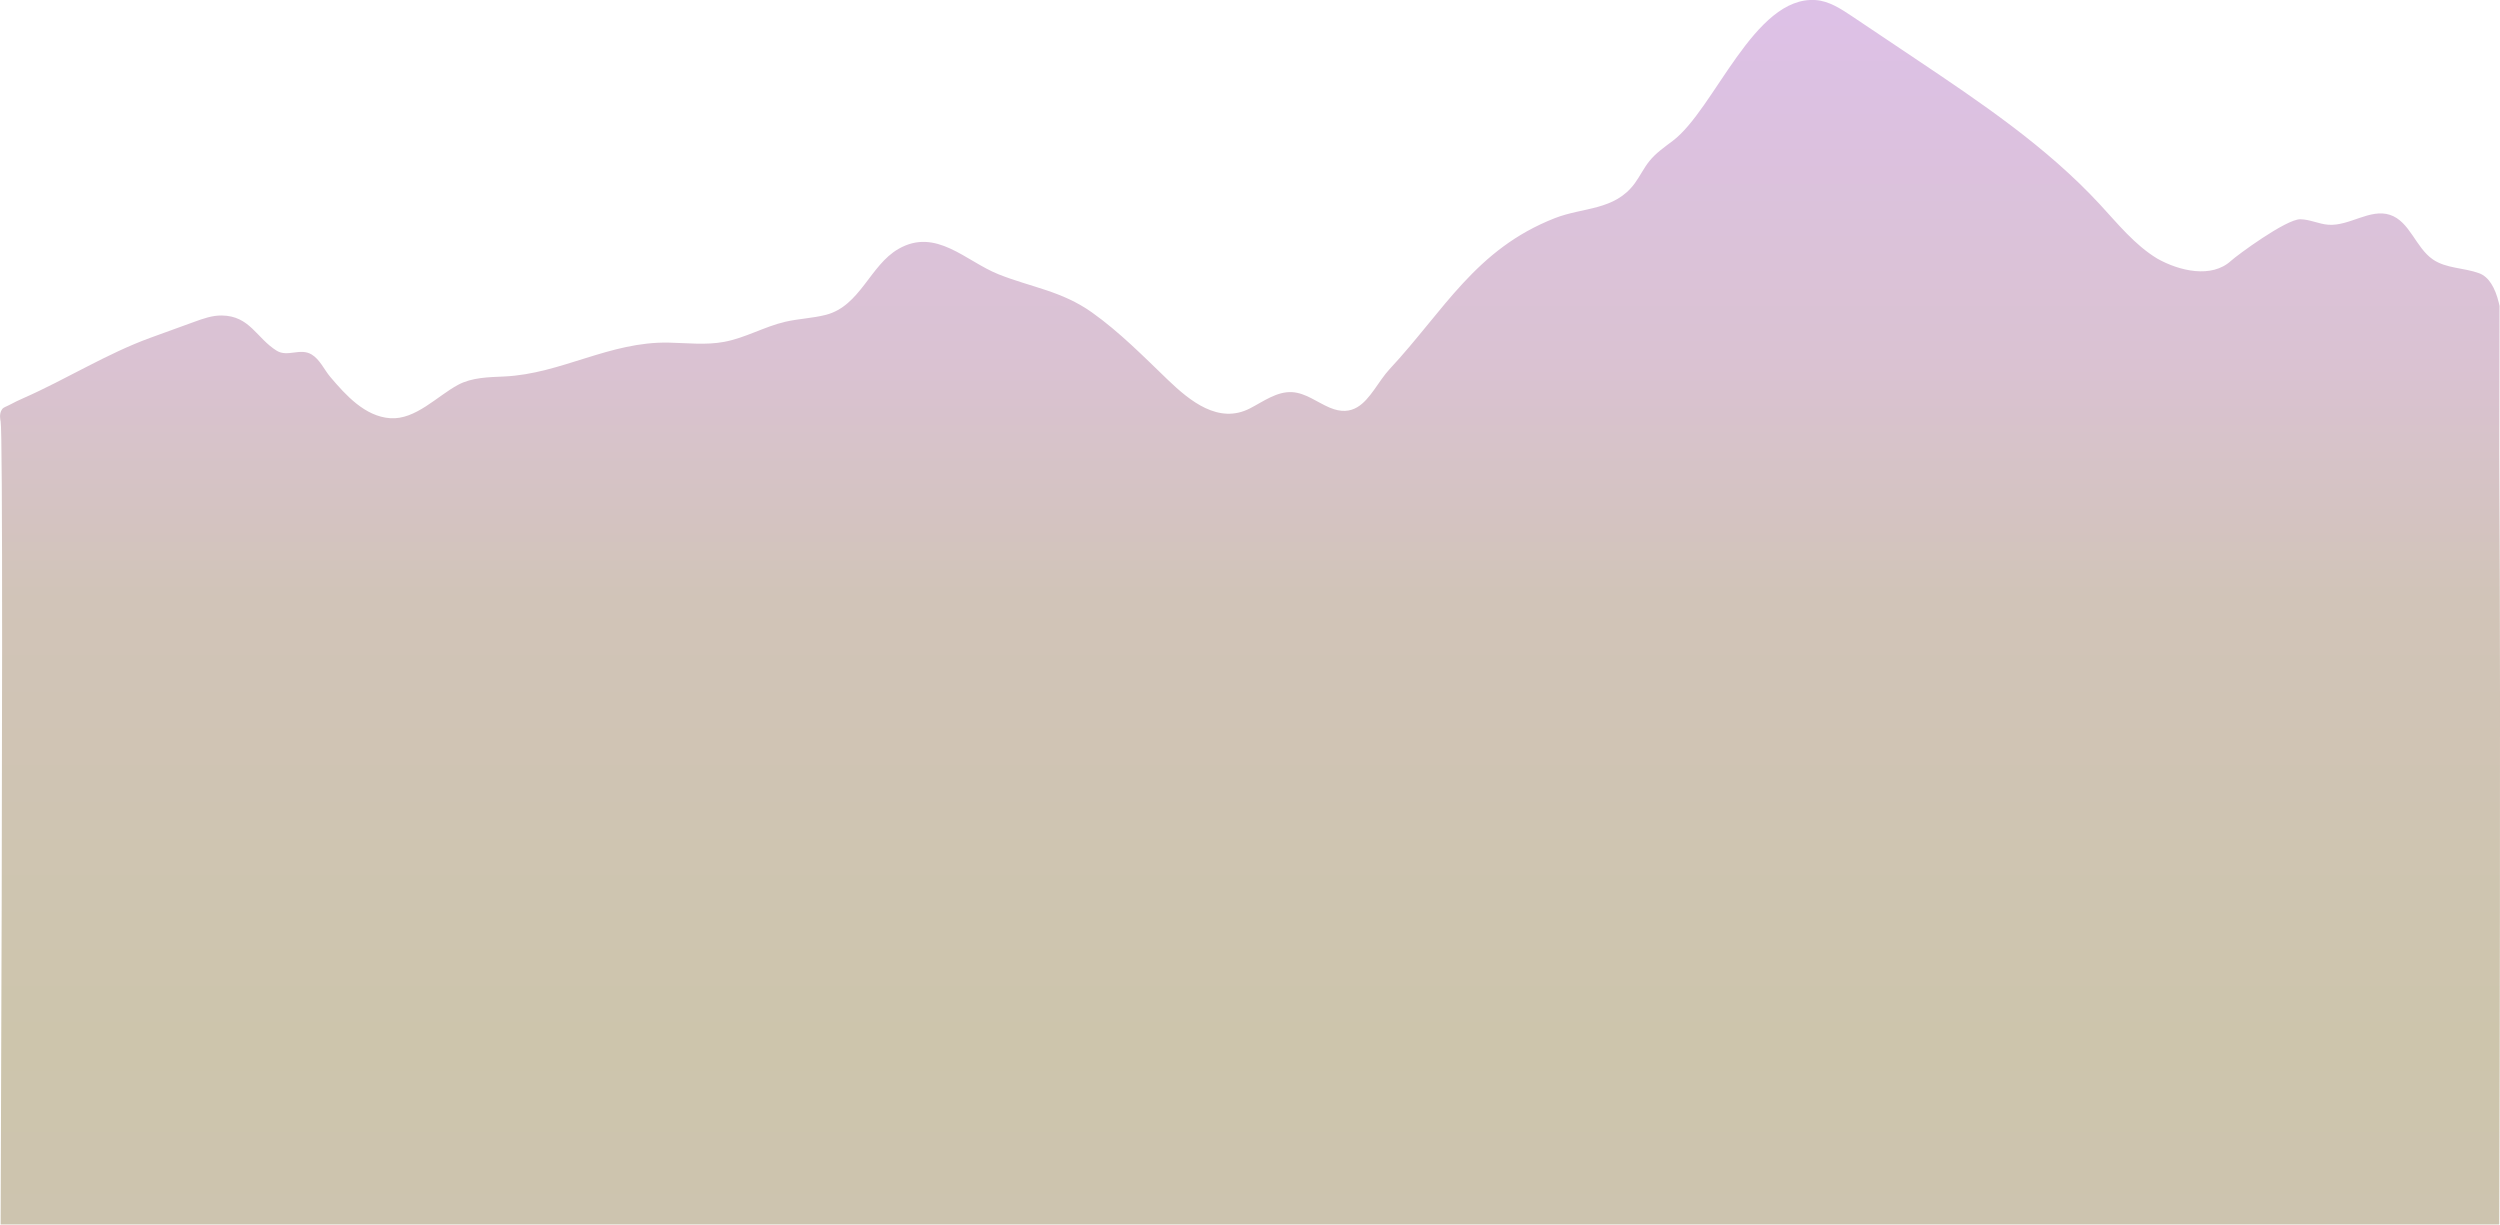
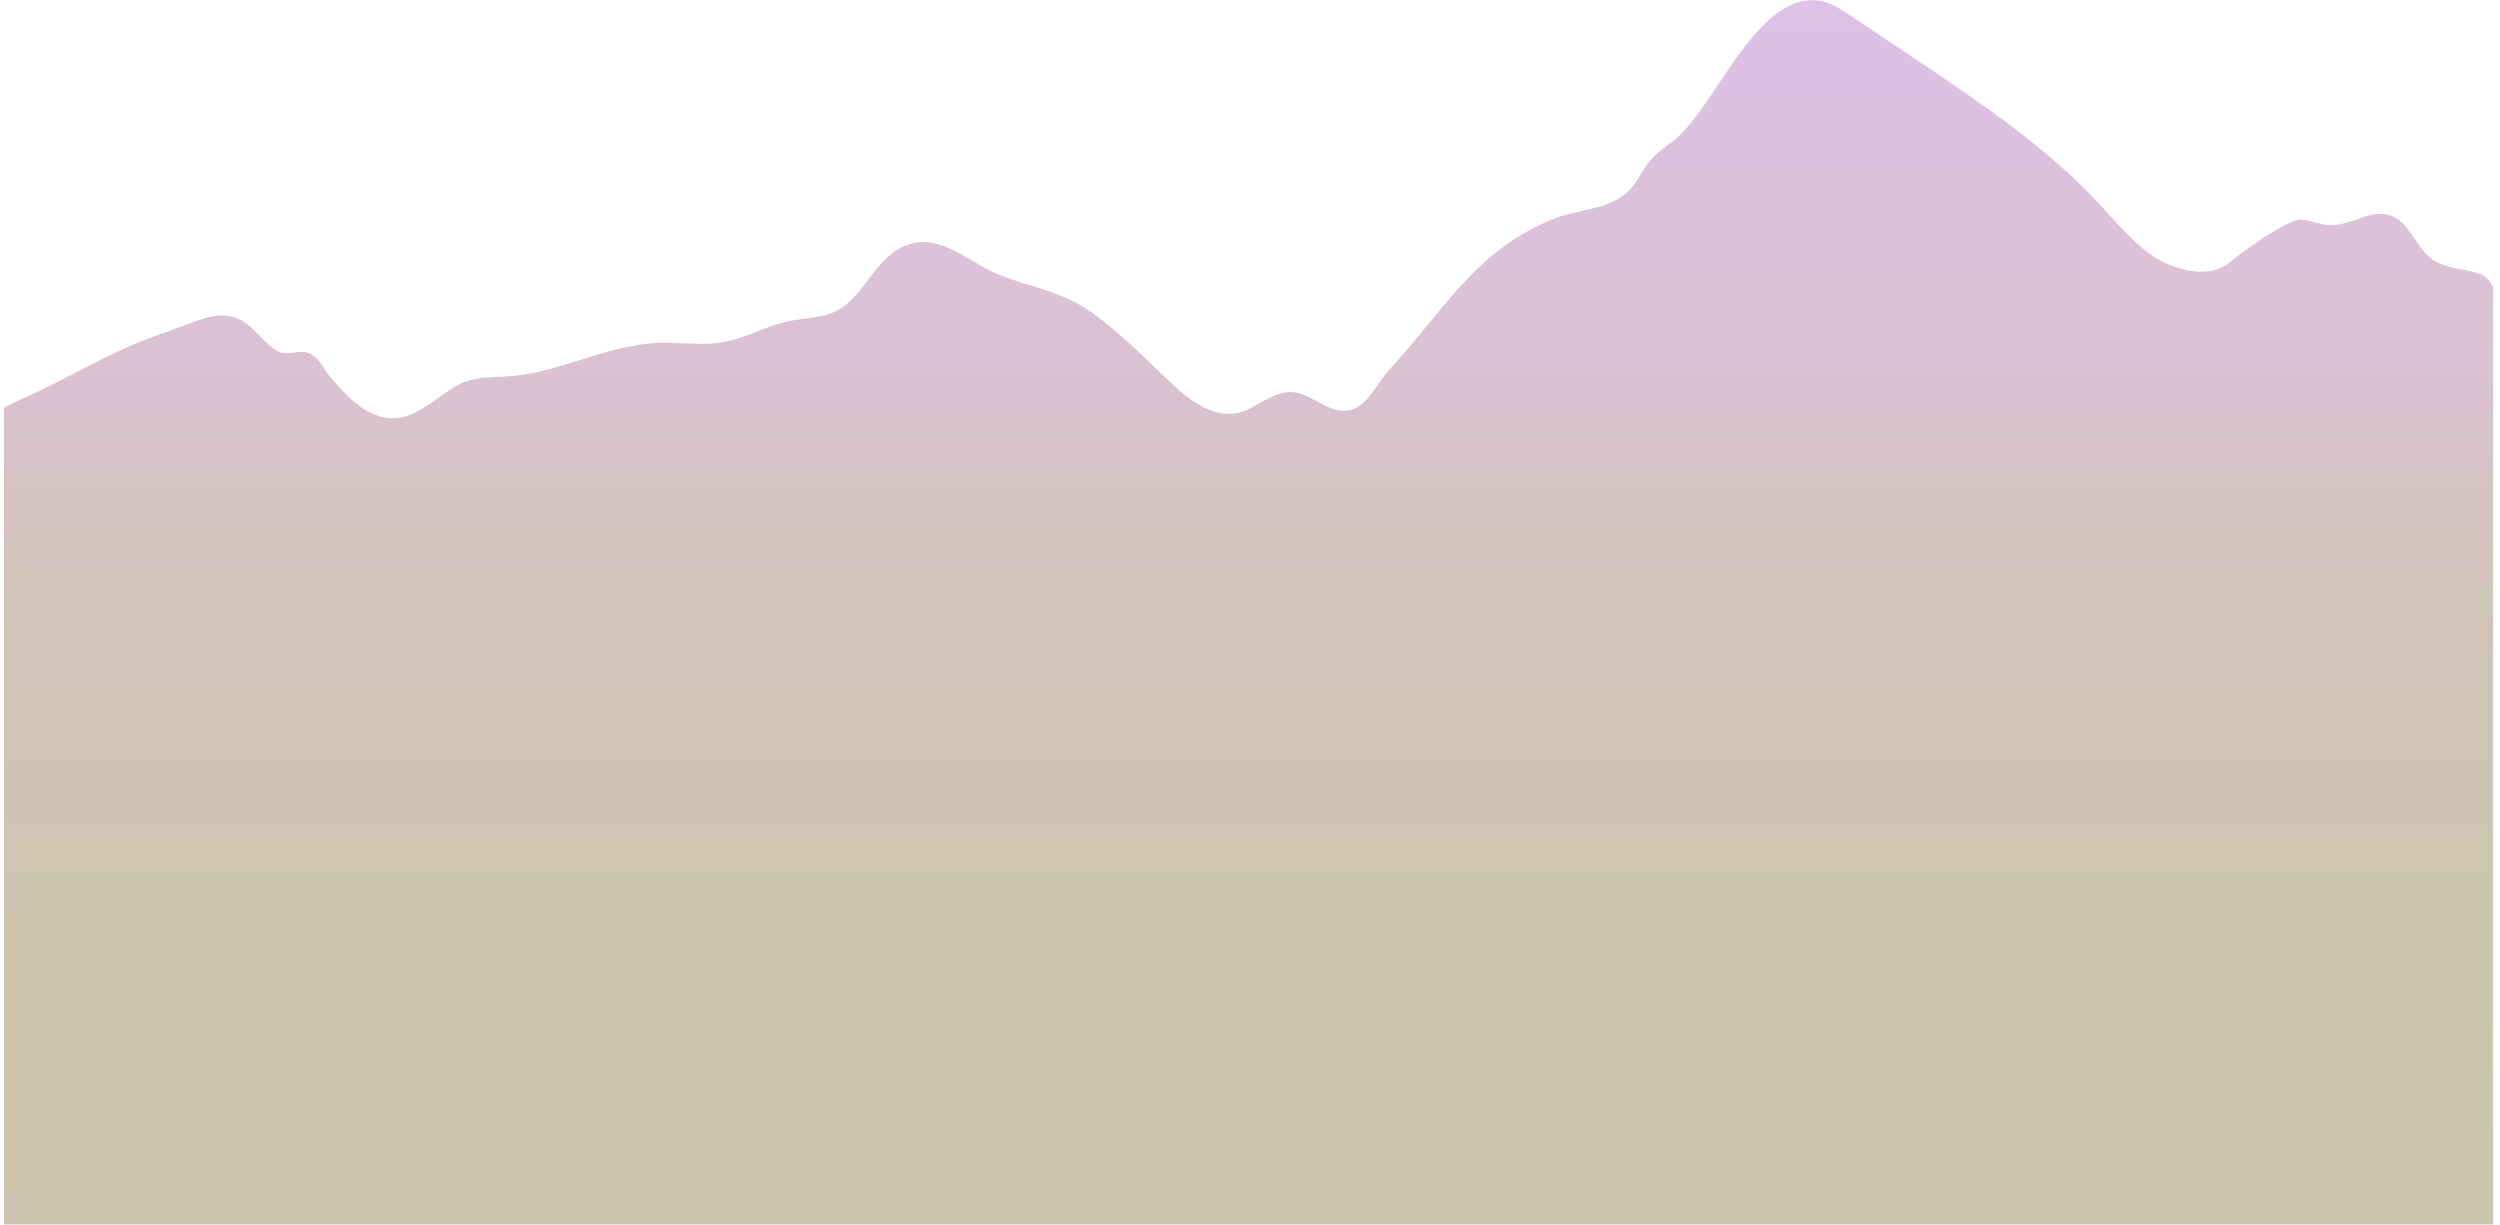
- <svg xmlns="http://www.w3.org/2000/svg" id="Layer_1" data-name="Layer 1" viewBox="0 0 1366.91 669.4">
-   <defs>
-     <style>.cls-1{fill:url(#linear-gradient);}</style>
-     <linearGradient id="linear-gradient" x1="683.45" y1="98.6" x2="683.45" y2="768" gradientUnits="userSpaceOnUse">
-       <stop offset="0" stop-color="#ebbfff" />
-       <stop offset="0" stop-color="#ddc1e7" />
-       <stop offset="0.3" stop-color="#dac2d2" />
-       <stop offset="0.49" stop-color="#d1c4b8" />
-       <stop offset="0.85" stop-color="#cdc5ac" />
-       <stop offset="1" stop-color="#cdc4af" />
-     </linearGradient>
-   </defs>
-   <path class="cls-1" d="M1366.66,265.86q-.2-.92-.42-1.81c-2-8.12-5.38-14.07-10.73-16.05-8.31-3.07-18-2.53-25.31-7.55-9.44-6.49-12.58-20.81-23.47-24.38s-22.13,6.23-33.63,5.41c-5.22-.37-10.15-2.94-15.39-3-7.79-.05-34.58,19.7-37.86,22.71-10.63,9.76-28.27,5.59-40.31-1.18-12.41-7.52-21.66-19.14-31.52-29.78-29.15-31.47-65.14-55.65-100.78-79.54l-34.76-23.3c-6-4-12.45-8.23-19.71-8.75-33.69-2.42-55.29,59.74-78.2,77-4.48,3.38-9.17,6.61-12.71,11-3.1,3.82-5.2,8.36-8.12,12.32-11,14.85-28.11,12.85-43.59,18.91-43.43,17-60.6,50.57-90.35,82.54-6.13,6.6-10.54,16.59-17.69,20.83-3.95,2.34-8.73,2.93-15.11.23-6.86-2.91-13.06-8-20.5-8.46-8.31-.47-15.58,5-23,8.85-17.13,8.88-32.88-4-44.9-15.52-13.37-12.86-26.44-26.17-41.56-36.92C580.49,257.67,564,255.75,546,248.59s-34.2-25.74-54.8-13.86c-15.51,8.94-20.85,31.14-39.58,36-7.29,1.88-14.91,2.1-22.24,3.8-11.47,2.66-21.93,8.87-33.51,11-9.91,1.84-20.1.61-30.18.4-32.39-.68-58.85,17.11-90,18.52-8.6.39-17.59.49-25.19,4.54-11.36,6.06-23.26,19.21-37.11,18.27s-24.36-12.62-32.8-22.57c-3.32-3.92-5.69-9.59-10.25-12.3-6.22-3.7-13.06,1.61-19-2-11.13-6.88-14.65-19.08-30.08-19.29-5.22-.07-10.26,1.73-15.17,3.52l-23.63,8.58c-24.22,8.79-46.13,22.74-69.8,33.15-2.64,1.16-4.77,2.21-6.71,3.25-2.81,1.51-4,1.6-4.83,2.8-1.8,2.49-.86,6.16-.77,6.62,1.15,5.81,1,178.45,0,439.06H1366.51s.45-134.34.4-276.6V479q-.06-66.2-.38-132.39,0-.47,0-1" transform="translate(0 -98.6)" />
+ <svg xmlns="http://www.w3.org/2000/svg" version="1.1" id="Layer_1" x="0px" y="0px" viewBox="0 0 1366.9 669.4" style="enable-background:new 0 0 1366.9 669.4;" xml:space="preserve">
+   <style type="text/css">
+ 	.st0{fill:url(#SVGID_1_);}
+ </style>
+   <linearGradient id="SVGID_1_" gradientUnits="userSpaceOnUse" x1="682.635" y1="-2.877212e-02" x2="682.635" y2="669.48">
+     <stop offset="0" style="stop-color:#EBBFFF" />
+     <stop offset="0" style="stop-color:#DDC1E7" />
+     <stop offset="0.3" style="stop-color:#DAC2D2" />
+     <stop offset="0.49" style="stop-color:#D1C4B8" />
+     <stop offset="0.85" style="stop-color:#CDC5AC" />
+     <stop offset="1" style="stop-color:#CDC4AF" />
+   </linearGradient>
+   <path class="st0" d="M1363.1,156.8v512.7H2.2V222.8c0.8-0.5,2-0.9,3.8-1.8c1.9-1,4.1-2.1,6.7-3.2c23.7-10.4,45.6-24.4,69.8-33.2  l23.6-8.6c4.9-1.8,9.9-3.6,15.2-3.5c15.4,0.2,19,12.4,30.1,19.3c5.9,3.6,12.8-1.7,19,2c4.6,2.7,6.9,8.4,10.2,12.3  c8.4,9.9,18.9,21.6,32.8,22.6c13.8,0.9,25.8-12.2,37.1-18.3c7.6-4,16.6-4.2,25.2-4.5c31.2-1.4,57.6-19.2,90-18.5  c10.1,0.2,20.3,1.4,30.2-0.4c11.6-2.1,22-8.3,33.5-11c7.3-1.7,15-1.9,22.2-3.8c18.7-4.9,24.1-27.1,39.6-36  c20.6-11.9,36.8,6.7,54.8,13.9c18,7.2,34.5,9.1,51,20.8c15.1,10.8,28.2,24.1,41.6,36.9c12,11.5,27.8,24.4,44.9,15.5  c7.4-3.9,14.7-9.3,23-8.9c7.4,0.5,13.6,5.6,20.5,8.5c6.4,2.7,11.2,2.1,15.1-0.2c7.2-4.2,11.6-14.2,17.7-20.8  c29.8-32,46.9-65.5,90.4-82.5c15.5-6.1,32.6-4.1,43.6-18.9c2.9-4,5-8.5,8.1-12.3c3.5-4.4,8.2-7.6,12.7-11  c22.9-17.3,44.5-79.4,78.2-77c7.3,0.5,13.7,4.8,19.7,8.8l34.8,23.3c35.6,23.9,71.6,48.1,100.8,79.5c9.9,10.6,19.1,22.3,31.5,29.8  c12,6.8,29.7,10.9,40.3,1.2c3.3-3,30.1-22.8,37.9-22.7c5.2,0.1,10.2,2.6,15.4,3c11.5,0.8,22.7-9,33.6-5.4  c10.9,3.6,14,17.9,23.5,24.4c7.3,5,17,4.5,25.3,7.6C1358.7,150.6,1361.2,153.2,1363.1,156.8z" />
</svg>
